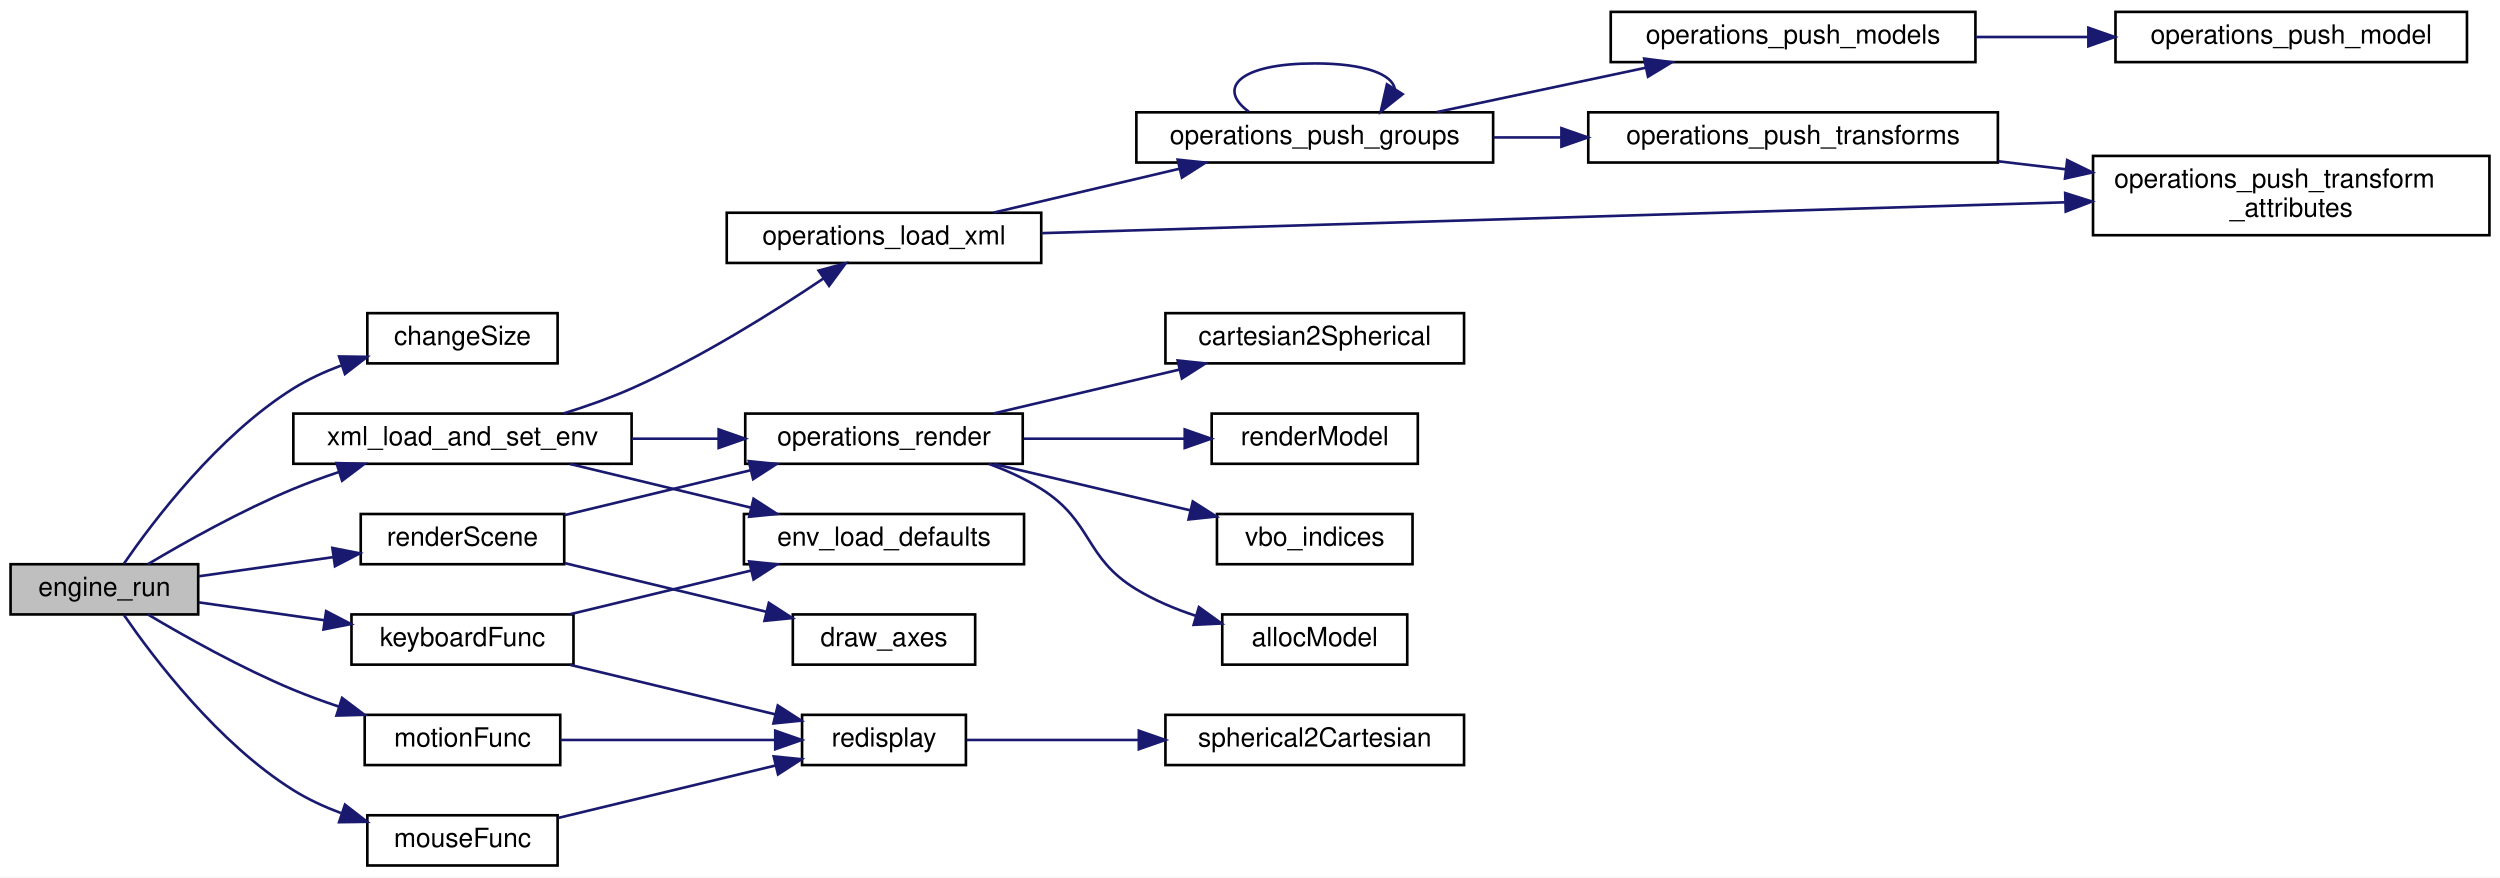
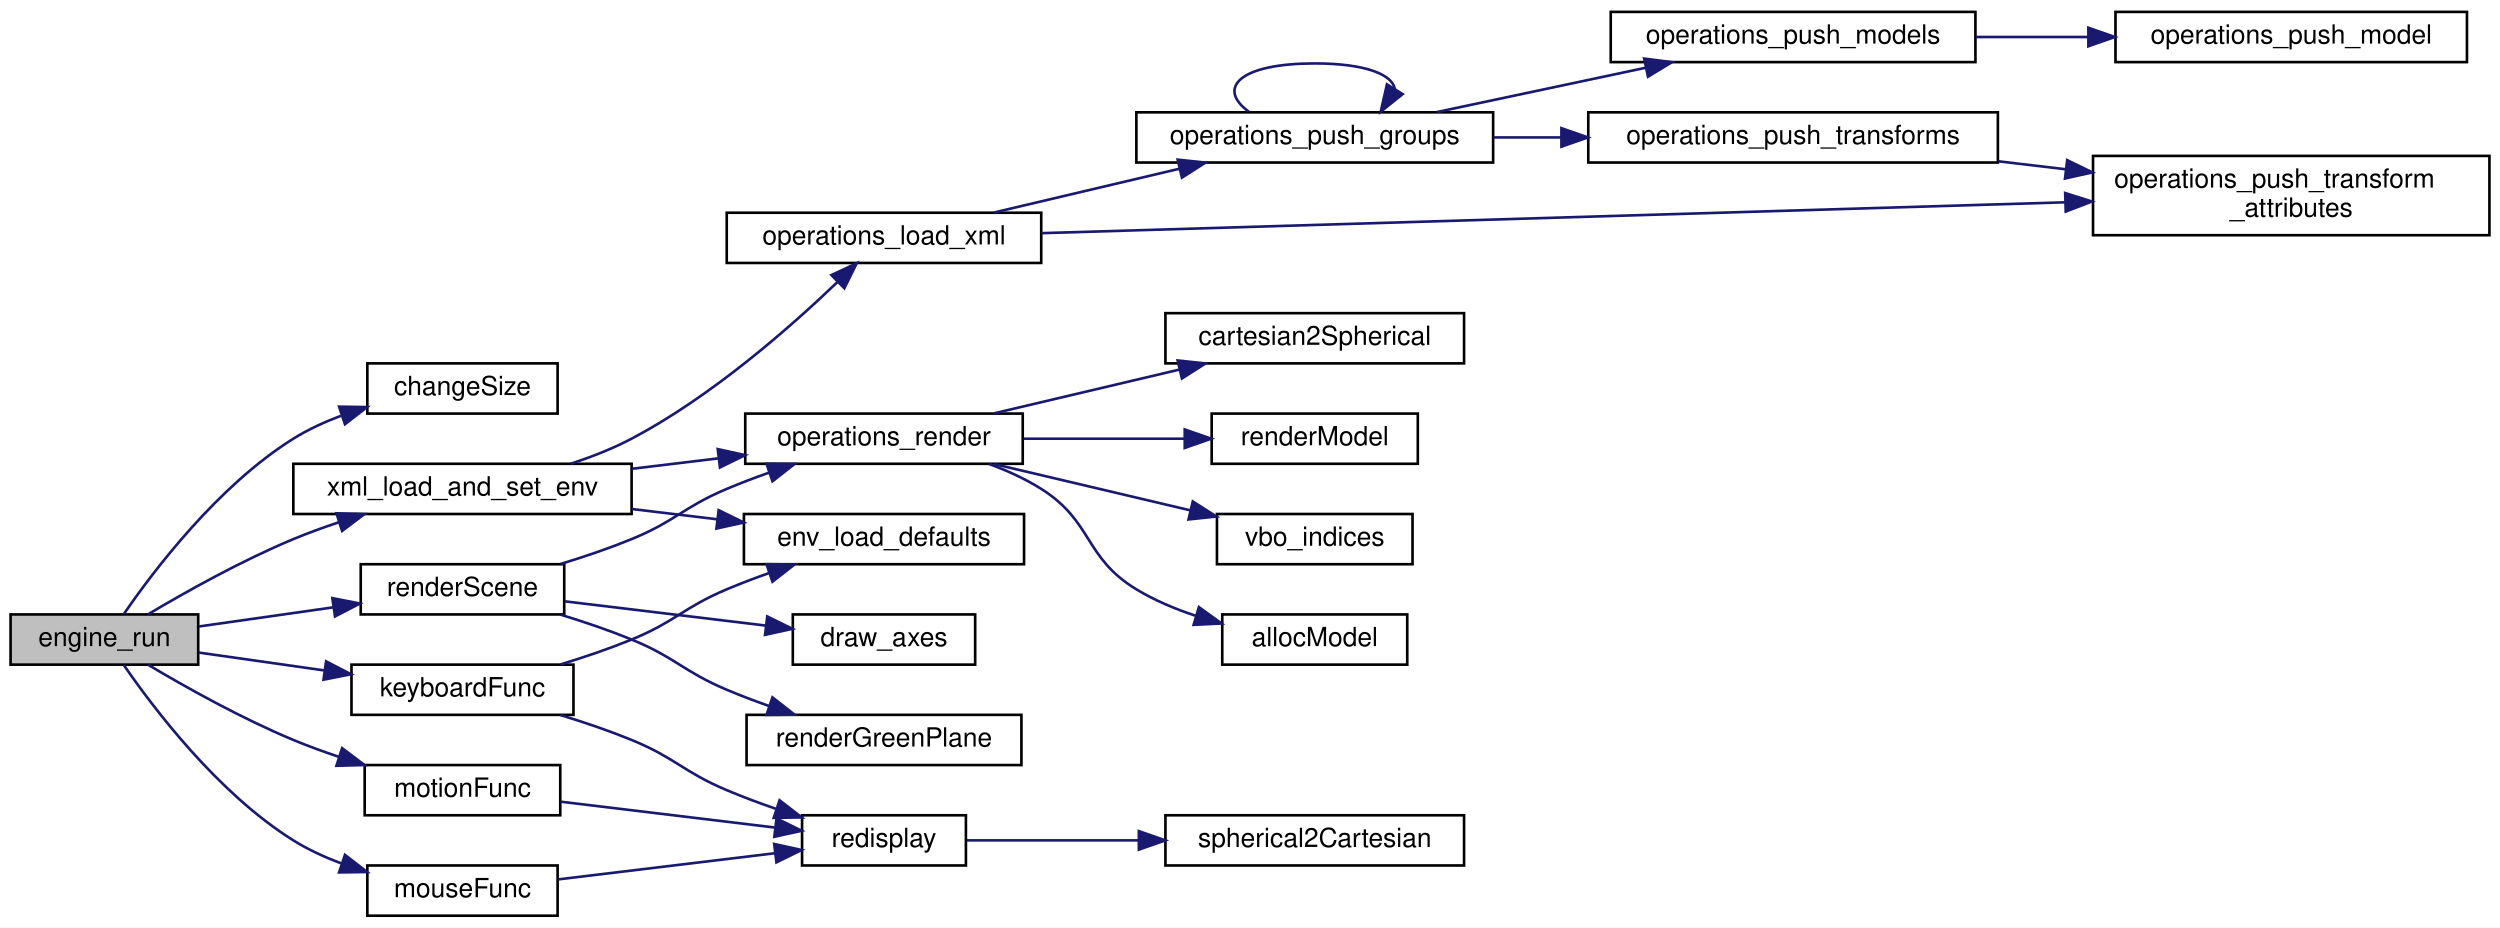
- <svg xmlns="http://www.w3.org/2000/svg" xmlns:xlink="http://www.w3.org/1999/xlink" width="946pt" height="332pt" viewBox="0.00 0.00 946.00 332.00">
-   <g id="graph0" class="graph" transform="scale(1 1) rotate(0) translate(4 328)">
-     <polygon fill="white" stroke="transparent" points="-4,4 -4,-328 942,-328 942,4 -4,4" />
+ <svg xmlns="http://www.w3.org/2000/svg" xmlns:xlink="http://www.w3.org/1999/xlink" width="946pt" height="351pt" viewBox="0.00 0.00 946.00 351.00">
+   <g id="graph0" class="graph" transform="scale(1 1) rotate(0) translate(4 347)">
+     <polygon fill="white" stroke="transparent" points="-4,4 -4,-347 942,-347 942,4 -4,4" />
    <g id="node1" class="node">
      <g id="a_node1">
        <a xlink:title=" ">
          <polygon fill="#bfbfbf" stroke="black" points="0,-95.5 0,-114.5 71,-114.5 71,-95.5 0,-95.5" />
          <text text-anchor="middle" x="35.5" y="-102.5" font-family="Helvetica,sans-Serif" font-size="10.00">engine_run</text>
        </a>
      </g>
    </g>
    <g id="node2" class="node">
      <g id="a_node2">
        <a xlink:href="group__engine.html#ga33e20b37682a0492a9e95d13bef17f02" target="_top" xlink:title=" ">
          <polygon fill="white" stroke="black" points="135,-190.5 135,-209.5 207,-209.5 207,-190.5 135,-190.5" />
          <text text-anchor="middle" x="171" y="-197.5" font-family="Helvetica,sans-Serif" font-size="10.00">changeSize</text>
        </a>
      </g>
    </g>
    <g id="edge1" class="edge">
      <path fill="none" stroke="midnightblue" d="M42.88,-114.7C53.99,-130.84 78.45,-163.18 107,-181 112.53,-184.45 118.73,-187.31 125.02,-189.67" />
      <polygon fill="midnightblue" stroke="midnightblue" points="124.31,-193.12 134.91,-192.97 126.53,-186.48 124.31,-193.12" />
    </g>
    <g id="node3" class="node">
      <g id="a_node3">
        <a xlink:href="group__input.html#gac7632fff72011e8c11ae504a4596a7f7" target="_top" xlink:title=" ">
          <polygon fill="white" stroke="black" points="129,-76.5 129,-95.5 213,-95.5 213,-76.5 129,-76.5" />
          <text text-anchor="middle" x="171" y="-83.5" font-family="Helvetica,sans-Serif" font-size="10.00">keyboardFunc</text>
        </a>
      </g>
    </g>
    <g id="edge2" class="edge">
      <path fill="none" stroke="midnightblue" d="M71.23,-100.06C85.68,-98 102.75,-95.57 118.6,-93.32" />
      <polygon fill="midnightblue" stroke="midnightblue" points="119.4,-96.74 128.8,-91.86 118.41,-89.81 119.4,-96.74" />
    </g>
    <g id="node7" class="node">
      <g id="a_node7">
        <a xlink:href="group__input.html#ga2bebb17428cb218231ad556de2a20ed6" target="_top" xlink:title=" ">
          <polygon fill="white" stroke="black" points="134,-38.5 134,-57.5 208,-57.5 208,-38.5 134,-38.5" />
          <text text-anchor="middle" x="171" y="-45.5" font-family="Helvetica,sans-Serif" font-size="10.00">motionFunc</text>
        </a>
      </g>
    </g>
    <g id="edge6" class="edge">
      <path fill="none" stroke="midnightblue" d="M52.01,-95.46C66.01,-87.14 87.35,-75.16 107,-67 112.47,-64.73 118.32,-62.59 124.16,-60.64" />
      <polygon fill="midnightblue" stroke="midnightblue" points="125.45,-63.9 133.91,-57.52 123.32,-57.23 125.45,-63.9" />
    </g>
    <g id="node8" class="node">
      <g id="a_node8">
        <a xlink:href="group__input.html#gad48076b61c0ddb6bd4fadf644bf59ff1" target="_top" xlink:title=" ">
          <polygon fill="white" stroke="black" points="135,-0.5 135,-19.5 207,-19.5 207,-0.5 135,-0.5" />
          <text text-anchor="middle" x="171" y="-7.5" font-family="Helvetica,sans-Serif" font-size="10.00">mouseFunc</text>
        </a>
      </g>
    </g>
    <g id="edge8" class="edge">
      <path fill="none" stroke="midnightblue" d="M42.88,-95.3C53.99,-79.16 78.45,-46.82 107,-29 112.53,-25.55 118.73,-22.69 125.02,-20.33" />
      <polygon fill="midnightblue" stroke="midnightblue" points="126.53,-23.52 134.91,-17.03 124.31,-16.88 126.53,-23.52" />
    </g>
    <g id="node9" class="node">
      <g id="a_node9">
        <a xlink:href="group__engine.html#ga91c42686f3245f22fb6b17ba5372d92c" target="_top" xlink:title=" ">
          <polygon fill="white" stroke="black" points="132.5,-114.5 132.5,-133.5 209.5,-133.5 209.5,-114.5 132.5,-114.5" />
          <text text-anchor="middle" x="171" y="-121.5" font-family="Helvetica,sans-Serif" font-size="10.00">renderScene</text>
        </a>
      </g>
    </g>
    <g id="edge10" class="edge">
      <path fill="none" stroke="midnightblue" d="M71.23,-109.94C86.71,-112.15 105.2,-114.78 121.98,-117.17" />
      <polygon fill="midnightblue" stroke="midnightblue" points="121.77,-120.67 132.16,-118.62 122.76,-113.74 121.77,-120.67" />
    </g>
-     <g id="node16" class="node">
-       <g id="a_node16">
+     <g id="node17" class="node">
+       <g id="a_node17">
        <a xlink:href="group__engine.html#ga2b6a8884687b3fe271b099a450a82d24" target="_top" xlink:title=" ">
          <polygon fill="white" stroke="black" points="107,-152.5 107,-171.5 235,-171.5 235,-152.5 107,-152.5" />
          <text text-anchor="middle" x="171" y="-159.5" font-family="Helvetica,sans-Serif" font-size="10.00">xml_load_and_set_env</text>
        </a>
      </g>
    </g>
-     <g id="edge17" class="edge">
+     <g id="edge18" class="edge">
      <path fill="none" stroke="midnightblue" d="M52.01,-114.54C66.01,-122.86 87.35,-134.84 107,-143 112.47,-145.27 118.32,-147.41 124.16,-149.36" />
      <polygon fill="midnightblue" stroke="midnightblue" points="123.32,-152.77 133.91,-152.48 125.45,-146.1 123.32,-152.77" />
    </g>
    <g id="node4" class="node">
      <g id="a_node4">
        <a xlink:href="group__engine.html#ga8679d9b303f36964bf51dba0993caeaa" target="_top" xlink:title=" ">
-           <polygon fill="white" stroke="black" points="277.5,-114.5 277.5,-133.5 383.5,-133.5 383.5,-114.5 277.5,-114.5" />
-           <text text-anchor="middle" x="330.5" y="-121.5" font-family="Helvetica,sans-Serif" font-size="10.00">env_load_defaults</text>
+           <polygon fill="white" stroke="black" points="277.5,-133.5 277.5,-152.5 383.5,-152.5 383.5,-133.5 277.5,-133.5" />
+           <text text-anchor="middle" x="330.5" y="-140.5" font-family="Helvetica,sans-Serif" font-size="10.00">env_load_defaults</text>
        </a>
      </g>
    </g>
    <g id="edge3" class="edge">
-       <path fill="none" stroke="midnightblue" d="M211.74,-95.59C232.53,-100.6 258.16,-106.79 280.2,-112.11" />
-       <polygon fill="midnightblue" stroke="midnightblue" points="279.5,-115.54 290.04,-114.48 281.14,-108.73 279.5,-115.54" />
+       <path fill="none" stroke="midnightblue" d="M208.07,-95.57C216.99,-98.3 226.44,-101.49 235,-105 251.74,-111.87 254.34,-116.96 271,-124 276.1,-126.16 281.54,-128.22 286.97,-130.14" />
+       <polygon fill="midnightblue" stroke="midnightblue" points="286.05,-133.52 296.65,-133.42 288.3,-126.89 286.05,-133.52" />
    </g>
    <g id="node5" class="node">
      <g id="a_node5">
        <a xlink:href="group__engine.html#gab9813926390dc5773baf0b20dc2ea16e" target="_top" xlink:title=" ">
-           <polygon fill="white" stroke="black" points="299.5,-38.5 299.5,-57.5 361.5,-57.5 361.5,-38.5 299.5,-38.5" />
-           <text text-anchor="middle" x="330.5" y="-45.5" font-family="Helvetica,sans-Serif" font-size="10.00">redisplay</text>
+           <polygon fill="white" stroke="black" points="299.5,-19.5 299.5,-38.5 361.5,-38.5 361.5,-19.5 299.5,-19.5" />
+           <text text-anchor="middle" x="330.5" y="-26.5" font-family="Helvetica,sans-Serif" font-size="10.00">redisplay</text>
        </a>
      </g>
    </g>
    <g id="edge4" class="edge">
-       <path fill="none" stroke="midnightblue" d="M211.74,-76.41C235.51,-70.68 265.61,-63.42 289.43,-57.67" />
-       <polygon fill="midnightblue" stroke="midnightblue" points="290.31,-61.05 299.21,-55.31 288.67,-54.25 290.31,-61.05" />
+       <path fill="none" stroke="midnightblue" d="M208.07,-76.43C216.99,-73.7 226.44,-70.51 235,-67 251.74,-60.13 254.34,-55.04 271,-48 276.94,-45.49 283.33,-43.11 289.63,-40.93" />
+       <polygon fill="midnightblue" stroke="midnightblue" points="290.99,-44.17 299.38,-37.69 288.78,-37.52 290.99,-44.17" />
    </g>
    <g id="node6" class="node">
      <g id="a_node6">
        <a xlink:href="group__spherical.html#gab5ff5216bffd1e15798677f24213213d" target="_top" xlink:title=" ">
-           <polygon fill="white" stroke="black" points="437,-38.5 437,-57.5 550,-57.5 550,-38.5 437,-38.5" />
-           <text text-anchor="middle" x="493.5" y="-45.5" font-family="Helvetica,sans-Serif" font-size="10.00">spherical2Cartesian</text>
+           <polygon fill="white" stroke="black" points="437,-19.5 437,-38.5 550,-38.5 550,-19.5 437,-19.5" />
+           <text text-anchor="middle" x="493.5" y="-26.5" font-family="Helvetica,sans-Serif" font-size="10.00">spherical2Cartesian</text>
        </a>
      </g>
    </g>
    <g id="edge5" class="edge">
-       <path fill="none" stroke="midnightblue" d="M361.78,-48C380.11,-48 404.22,-48 426.73,-48" />
-       <polygon fill="midnightblue" stroke="midnightblue" points="426.94,-51.5 436.94,-48 426.94,-44.5 426.94,-51.5" />
+       <path fill="none" stroke="midnightblue" d="M361.78,-29C380.11,-29 404.22,-29 426.73,-29" />
+       <polygon fill="midnightblue" stroke="midnightblue" points="426.94,-32.5 436.94,-29 426.94,-25.5 426.94,-32.5" />
    </g>
    <g id="edge7" class="edge">
-       <path fill="none" stroke="midnightblue" d="M208.13,-48C232.29,-48 264.11,-48 289.1,-48" />
-       <polygon fill="midnightblue" stroke="midnightblue" points="289.35,-51.5 299.35,-48 289.35,-44.5 289.35,-51.5" />
+       <path fill="none" stroke="midnightblue" d="M208.13,-43.64C232.29,-40.73 264.11,-36.89 289.1,-33.87" />
+       <polygon fill="midnightblue" stroke="midnightblue" points="289.84,-37.31 299.35,-32.64 289.01,-30.36 289.84,-37.31" />
    </g>
    <g id="edge9" class="edge">
-       <path fill="none" stroke="midnightblue" d="M207.35,-18.53C231.66,-24.39 264,-32.2 289.29,-38.3" />
-       <polygon fill="midnightblue" stroke="midnightblue" points="288.77,-41.77 299.31,-40.72 290.41,-34.97 288.77,-41.77" />
+       <path fill="none" stroke="midnightblue" d="M207.35,-14.26C231.66,-17.2 264,-21.1 289.29,-24.15" />
+       <polygon fill="midnightblue" stroke="midnightblue" points="288.96,-27.64 299.31,-25.36 289.8,-20.69 288.96,-27.64" />
    </g>
    <g id="node10" class="node">
      <g id="a_node10">
        <a xlink:href="engine_8cpp.html#a634dba686e70e7ff3f10c37d11f463da" target="_top" xlink:title=" ">
-           <polygon fill="white" stroke="black" points="296,-76.5 296,-95.5 365,-95.5 365,-76.5 296,-76.5" />
-           <text text-anchor="middle" x="330.5" y="-83.5" font-family="Helvetica,sans-Serif" font-size="10.00">draw_axes</text>
+           <polygon fill="white" stroke="black" points="296,-95.5 296,-114.5 365,-114.5 365,-95.5 296,-95.5" />
+           <text text-anchor="middle" x="330.5" y="-102.5" font-family="Helvetica,sans-Serif" font-size="10.00">draw_axes</text>
        </a>
      </g>
    </g>
    <g id="edge11" class="edge">
-       <path fill="none" stroke="midnightblue" d="M209.73,-114.9C232.66,-109.36 262.03,-102.28 285.95,-96.51" />
-       <polygon fill="midnightblue" stroke="midnightblue" points="286.93,-99.87 295.83,-94.12 285.29,-93.07 286.93,-99.87" />
+       <path fill="none" stroke="midnightblue" d="M209.73,-119.45C232.56,-116.69 261.77,-113.17 285.63,-110.29" />
+       <polygon fill="midnightblue" stroke="midnightblue" points="286.32,-113.73 295.83,-109.06 285.49,-106.78 286.32,-113.73" />
    </g>
    <g id="node11" class="node">
      <g id="a_node11">
        <a xlink:href="group___operations.html#ga887f20c10a27832ea24178203a47fcc2" target="_top" xlink:title=" ">
-           <polygon fill="white" stroke="black" points="278,-152.5 278,-171.5 383,-171.5 383,-152.5 278,-152.5" />
-           <text text-anchor="middle" x="330.5" y="-159.5" font-family="Helvetica,sans-Serif" font-size="10.00">operations_render</text>
+           <polygon fill="white" stroke="black" points="278,-171.5 278,-190.5 383,-190.5 383,-171.5 278,-171.5" />
+           <text text-anchor="middle" x="330.5" y="-178.5" font-family="Helvetica,sans-Serif" font-size="10.00">operations_render</text>
        </a>
      </g>
    </g>
    <g id="edge12" class="edge">
-       <path fill="none" stroke="midnightblue" d="M209.73,-133.1C230.81,-138.19 257.34,-144.59 280.07,-150.07" />
-       <polygon fill="midnightblue" stroke="midnightblue" points="279.34,-153.5 289.88,-152.44 280.98,-146.69 279.34,-153.5" />
+       <path fill="none" stroke="midnightblue" d="M208.07,-133.57C216.99,-136.3 226.44,-139.49 235,-143 251.74,-149.87 254.34,-154.96 271,-162 276.1,-164.16 281.54,-166.22 286.97,-168.14" />
+       <polygon fill="midnightblue" stroke="midnightblue" points="286.05,-171.52 296.65,-171.42 288.3,-164.89 286.05,-171.52" />
+     </g>
+     <g id="node16" class="node">
+       <g id="a_node16">
+         <a xlink:href="group__engine.html#gaf049ec1caddd7a032fc8b48641e12f1e" target="_top" xlink:title=" ">
+           <polygon fill="white" stroke="black" points="278.5,-57.5 278.5,-76.5 382.5,-76.5 382.5,-57.5 278.5,-57.5" />
+           <text text-anchor="middle" x="330.5" y="-64.5" font-family="Helvetica,sans-Serif" font-size="10.00">renderGreenPlane</text>
+         </a>
+       </g>
+     </g>
+     <g id="edge17" class="edge">
+       <path fill="none" stroke="midnightblue" d="M208.07,-114.43C216.99,-111.7 226.44,-108.51 235,-105 251.74,-98.13 254.34,-93.04 271,-86 276.1,-83.84 281.54,-81.78 286.97,-79.86" />
+       <polygon fill="midnightblue" stroke="midnightblue" points="288.3,-83.11 296.65,-76.58 286.05,-76.48 288.3,-83.11" />
    </g>
    <g id="node12" class="node">
      <g id="a_node12">
        <a xlink:href="group__model_engine.html#ga56beba311d0a6fcbda9aeb516fe67f8f" target="_top" xlink:title=" ">
-           <polygon fill="white" stroke="black" points="458.5,-76.5 458.5,-95.5 528.5,-95.5 528.5,-76.5 458.5,-76.5" />
-           <text text-anchor="middle" x="493.5" y="-83.5" font-family="Helvetica,sans-Serif" font-size="10.00">allocModel</text>
+           <polygon fill="white" stroke="black" points="458.5,-95.5 458.5,-114.5 528.5,-114.5 528.5,-95.5 458.5,-95.5" />
+           <text text-anchor="middle" x="493.5" y="-102.5" font-family="Helvetica,sans-Serif" font-size="10.00">allocModel</text>
        </a>
      </g>
    </g>
    <g id="edge13" class="edge">
-       <path fill="none" stroke="midnightblue" d="M370.18,-152.47C377.06,-149.94 383.95,-146.82 390,-143 409.67,-130.58 406.11,-117.07 426,-105 432.86,-100.84 440.66,-97.56 448.46,-94.98" />
-       <polygon fill="midnightblue" stroke="midnightblue" points="449.66,-98.27 458.25,-92.07 447.67,-91.56 449.66,-98.27" />
+       <path fill="none" stroke="midnightblue" d="M370.18,-171.47C377.06,-168.94 383.95,-165.82 390,-162 409.67,-149.58 406.11,-136.07 426,-124 432.86,-119.84 440.66,-116.56 448.46,-113.98" />
+       <polygon fill="midnightblue" stroke="midnightblue" points="449.66,-117.27 458.25,-111.07 447.67,-110.56 449.66,-117.27" />
    </g>
    <g id="node13" class="node">
      <g id="a_node13">
        <a xlink:href="group__spherical.html#ga2a22d15f7463ccd8f8d1aa65e7578983" target="_top" xlink:title=" ">
-           <polygon fill="white" stroke="black" points="437,-190.5 437,-209.5 550,-209.5 550,-190.5 437,-190.5" />
-           <text text-anchor="middle" x="493.5" y="-197.5" font-family="Helvetica,sans-Serif" font-size="10.00">cartesian2Spherical</text>
+           <polygon fill="white" stroke="black" points="437,-209.5 437,-228.5 550,-228.5 550,-209.5 437,-209.5" />
+           <text text-anchor="middle" x="493.5" y="-216.5" font-family="Helvetica,sans-Serif" font-size="10.00">cartesian2Spherical</text>
        </a>
      </g>
    </g>
    <g id="edge14" class="edge">
-       <path fill="none" stroke="midnightblue" d="M372.13,-171.59C393.47,-176.63 419.81,-182.84 442.41,-188.18" />
-       <polygon fill="midnightblue" stroke="midnightblue" points="441.63,-191.59 452.17,-190.48 443.24,-184.78 441.63,-191.59" />
+       <path fill="none" stroke="midnightblue" d="M372.13,-190.59C393.47,-195.63 419.81,-201.84 442.41,-207.18" />
+       <polygon fill="midnightblue" stroke="midnightblue" points="441.63,-210.59 452.17,-209.48 443.24,-203.78 441.63,-210.59" />
    </g>
    <g id="node14" class="node">
      <g id="a_node14">
        <a xlink:href="group__model_engine.html#gae7de75a0850ac9069b4a3710b63a102c" target="_top" xlink:title=" ">
-           <polygon fill="white" stroke="black" points="454.5,-152.5 454.5,-171.5 532.5,-171.5 532.5,-152.5 454.5,-152.5" />
-           <text text-anchor="middle" x="493.5" y="-159.5" font-family="Helvetica,sans-Serif" font-size="10.00">renderModel</text>
+           <polygon fill="white" stroke="black" points="454.5,-171.5 454.5,-190.5 532.5,-190.5 532.5,-171.5 454.5,-171.5" />
+           <text text-anchor="middle" x="493.5" y="-178.5" font-family="Helvetica,sans-Serif" font-size="10.00">renderModel</text>
        </a>
      </g>
    </g>
    <g id="edge15" class="edge">
-       <path fill="none" stroke="midnightblue" d="M383.33,-162C402.89,-162 425.04,-162 444.26,-162" />
-       <polygon fill="midnightblue" stroke="midnightblue" points="444.3,-165.5 454.3,-162 444.3,-158.5 444.3,-165.5" />
+       <path fill="none" stroke="midnightblue" d="M383.33,-181C402.89,-181 425.04,-181 444.26,-181" />
+       <polygon fill="midnightblue" stroke="midnightblue" points="444.3,-184.5 454.3,-181 444.3,-177.5 444.3,-184.5" />
    </g>
    <g id="node15" class="node">
      <g id="a_node15">
        <a xlink:href="group__engine.html#ga260fbd3d70764684657bbf1a617ddf99" target="_top" xlink:title=" ">
-           <polygon fill="white" stroke="black" points="456.5,-114.5 456.5,-133.5 530.5,-133.5 530.5,-114.5 456.5,-114.5" />
-           <text text-anchor="middle" x="493.5" y="-121.5" font-family="Helvetica,sans-Serif" font-size="10.00">vbo_indices</text>
+           <polygon fill="white" stroke="black" points="456.5,-133.5 456.5,-152.5 530.5,-152.5 530.5,-133.5 456.5,-133.5" />
+           <text text-anchor="middle" x="493.5" y="-140.5" font-family="Helvetica,sans-Serif" font-size="10.00">vbo_indices</text>
        </a>
      </g>
    </g>
    <g id="edge16" class="edge">
-       <path fill="none" stroke="midnightblue" d="M372.13,-152.41C394.69,-147.09 422.83,-140.44 446.24,-134.92" />
-       <polygon fill="midnightblue" stroke="midnightblue" points="447.35,-138.25 456.28,-132.55 445.74,-131.44 447.35,-138.25" />
-     </g>
-     <g id="edge18" class="edge">
-       <path fill="none" stroke="midnightblue" d="M211.74,-152.41C232.53,-147.4 258.16,-141.21 280.2,-135.89" />
-       <polygon fill="midnightblue" stroke="midnightblue" points="281.14,-139.27 290.04,-133.52 279.5,-132.46 281.14,-139.27" />
-     </g>
-     <g id="edge27" class="edge">
-       <path fill="none" stroke="midnightblue" d="M235.15,-162C245.92,-162 257.09,-162 267.82,-162" />
-       <polygon fill="midnightblue" stroke="midnightblue" points="267.94,-165.5 277.94,-162 267.94,-158.5 267.94,-165.5" />
-     </g>
-     <g id="node17" class="node">
-       <g id="a_node17">
-         <a xlink:href="group__xml.html#gac937a83a82258806ef77b02f97ef0834" target="_top" xlink:title=" ">
-           <polygon fill="white" stroke="black" points="271,-228.5 271,-247.5 390,-247.5 390,-228.5 271,-228.5" />
-           <text text-anchor="middle" x="330.5" y="-235.5" font-family="Helvetica,sans-Serif" font-size="10.00">operations_load_xml</text>
-         </a>
-       </g>
+       <path fill="none" stroke="midnightblue" d="M372.13,-171.41C394.69,-166.09 422.83,-159.44 446.24,-153.92" />
+       <polygon fill="midnightblue" stroke="midnightblue" points="447.35,-157.25 456.28,-151.55 445.74,-150.44 447.35,-157.25" />
    </g>
    <g id="edge19" class="edge">
-       <path fill="none" stroke="midnightblue" d="M209.21,-171.54C217.83,-174.21 226.86,-177.38 235,-181 261.18,-192.63 289.02,-210.12 307.65,-222.66" />
-       <polygon fill="midnightblue" stroke="midnightblue" points="305.77,-225.61 316,-228.37 309.72,-219.83 305.77,-225.61" />
+       <path fill="none" stroke="midnightblue" d="M235.15,-154.38C245.79,-153.1 256.82,-151.77 267.43,-150.49" />
+       <polygon fill="midnightblue" stroke="midnightblue" points="267.94,-153.95 277.44,-149.28 267.1,-147 267.94,-153.95" />
+     </g>
+     <g id="edge28" class="edge">
+       <path fill="none" stroke="midnightblue" d="M235.15,-169.62C245.92,-170.92 257.09,-172.26 267.82,-173.56" />
+       <polygon fill="midnightblue" stroke="midnightblue" points="267.59,-177.06 277.94,-174.78 268.43,-170.11 267.59,-177.06" />
    </g>
    <g id="node18" class="node">
      <g id="a_node18">
+         <a xlink:href="group__xml.html#gac937a83a82258806ef77b02f97ef0834" target="_top" xlink:title=" ">
+           <polygon fill="white" stroke="black" points="271,-247.5 271,-266.5 390,-266.5 390,-247.5 271,-247.5" />
+           <text text-anchor="middle" x="330.5" y="-254.5" font-family="Helvetica,sans-Serif" font-size="10.00">operations_load_xml</text>
+         </a>
+       </g>
+     </g>
+     <g id="edge20" class="edge">
+       <path fill="none" stroke="midnightblue" d="M211.91,-171.5C219.78,-174.07 227.82,-177.22 235,-181 265.2,-196.92 295.06,-223.17 312.89,-240.27" />
+       <polygon fill="midnightblue" stroke="midnightblue" points="310.6,-242.92 320.2,-247.41 315.49,-237.92 310.6,-242.92" />
+     </g>
+     <g id="node19" class="node">
+       <g id="a_node19">
        <a xlink:href="group___groups.html#ga72c2d5ef943a89f829c08f6707e7669d" target="_top" xlink:title=" ">
-           <polygon fill="white" stroke="black" points="426,-266.5 426,-285.5 561,-285.5 561,-266.5 426,-266.5" />
-           <text text-anchor="middle" x="493.5" y="-273.5" font-family="Helvetica,sans-Serif" font-size="10.00">operations_push_groups</text>
-         </a>
-       </g>
-     </g>
-     <g id="edge20" class="edge">
-       <path fill="none" stroke="midnightblue" d="M372.13,-247.59C393.47,-252.63 419.81,-258.84 442.41,-264.18" />
-       <polygon fill="midnightblue" stroke="midnightblue" points="441.63,-267.59 452.17,-266.48 443.24,-260.78 441.63,-267.59" />
+           <polygon fill="white" stroke="black" points="426,-285.5 426,-304.5 561,-304.5 561,-285.5 426,-285.5" />
+           <text text-anchor="middle" x="493.5" y="-292.5" font-family="Helvetica,sans-Serif" font-size="10.00">operations_push_groups</text>
+         </a>
+       </g>
+     </g>
+     <g id="edge21" class="edge">
+       <path fill="none" stroke="midnightblue" d="M372.13,-266.59C393.47,-271.63 419.81,-277.84 442.41,-283.18" />
+       <polygon fill="midnightblue" stroke="midnightblue" points="441.63,-286.59 452.17,-285.48 443.24,-279.78 441.63,-286.59" />
+     </g>
+     <g id="node23" class="node">
+       <g id="a_node23">
+         <a xlink:href="group___transforms.html#gaa15fe56d7980e7877845f3bc09125017" target="_top" xlink:title=" ">
+           <polygon fill="white" stroke="black" points="788,-258 788,-288 938,-288 938,-258 788,-258" />
+           <text text-anchor="start" x="796" y="-276" font-family="Helvetica,sans-Serif" font-size="10.00">operations_push_transform</text>
+           <text text-anchor="middle" x="863" y="-265" font-family="Helvetica,sans-Serif" font-size="10.00">_attributes</text>
+         </a>
+       </g>
+     </g>
+     <g id="edge27" class="edge">
+       <path fill="none" stroke="midnightblue" d="M390.04,-258.77C484.02,-261.6 668.95,-267.18 777.32,-270.45" />
+       <polygon fill="midnightblue" stroke="midnightblue" points="777.46,-273.95 787.56,-270.75 777.67,-266.95 777.46,-273.95" />
+     </g>
+     <g id="edge22" class="edge">
+       <path fill="none" stroke="midnightblue" d="M468.53,-304.76C456.38,-313.57 464.71,-323 493.5,-323 512.85,-323 522.95,-318.74 523.81,-313.27" />
+       <polygon fill="midnightblue" stroke="midnightblue" points="526.75,-311.37 518.47,-304.76 520.82,-315.09 526.75,-311.37" />
+     </g>
+     <g id="node20" class="node">
+       <g id="a_node20">
+         <a xlink:href="group___models.html#gaca17d77a06e750f5cd95c1b79e1a8a30" target="_top" xlink:title=" ">
+           <polygon fill="white" stroke="black" points="605.5,-323.5 605.5,-342.5 743.5,-342.5 743.5,-323.5 605.5,-323.5" />
+           <text text-anchor="middle" x="674.5" y="-330.5" font-family="Helvetica,sans-Serif" font-size="10.00">operations_push_models</text>
+         </a>
+       </g>
+     </g>
+     <g id="edge23" class="edge">
+       <path fill="none" stroke="midnightblue" d="M539.67,-304.59C563.72,-309.69 593.47,-316.01 618.82,-321.39" />
+       <polygon fill="midnightblue" stroke="midnightblue" points="618.15,-324.83 628.66,-323.48 619.6,-317.98 618.15,-324.83" />
    </g>
    <g id="node22" class="node">
      <g id="a_node22">
-         <a xlink:href="group___transforms.html#gaa15fe56d7980e7877845f3bc09125017" target="_top" xlink:title=" ">
-           <polygon fill="white" stroke="black" points="788,-239 788,-269 938,-269 938,-239 788,-239" />
-           <text text-anchor="start" x="796" y="-257" font-family="Helvetica,sans-Serif" font-size="10.00">operations_push_transform</text>
-           <text text-anchor="middle" x="863" y="-246" font-family="Helvetica,sans-Serif" font-size="10.00">_attributes</text>
-         </a>
-       </g>
-     </g>
-     <g id="edge26" class="edge">
-       <path fill="none" stroke="midnightblue" d="M390.04,-239.77C484.02,-242.6 668.95,-248.18 777.32,-251.45" />
-       <polygon fill="midnightblue" stroke="midnightblue" points="777.46,-254.95 787.56,-251.75 777.67,-247.95 777.46,-254.95" />
-     </g>
-     <g id="edge21" class="edge">
-       <path fill="none" stroke="midnightblue" d="M468.53,-285.76C456.38,-294.57 464.71,-304 493.5,-304 512.85,-304 522.95,-299.74 523.81,-294.27" />
-       <polygon fill="midnightblue" stroke="midnightblue" points="526.75,-292.37 518.47,-285.76 520.82,-296.09 526.75,-292.37" />
-     </g>
-     <g id="node19" class="node">
-       <g id="a_node19">
-         <a xlink:href="group___models.html#gaca17d77a06e750f5cd95c1b79e1a8a30" target="_top" xlink:title=" ">
-           <polygon fill="white" stroke="black" points="605.5,-304.5 605.5,-323.5 743.5,-323.5 743.5,-304.5 605.5,-304.5" />
-           <text text-anchor="middle" x="674.5" y="-311.5" font-family="Helvetica,sans-Serif" font-size="10.00">operations_push_models</text>
-         </a>
-       </g>
-     </g>
-     <g id="edge22" class="edge">
-       <path fill="none" stroke="midnightblue" d="M539.67,-285.59C563.72,-290.69 593.47,-297.01 618.82,-302.39" />
-       <polygon fill="midnightblue" stroke="midnightblue" points="618.15,-305.83 628.66,-304.48 619.6,-298.98 618.15,-305.83" />
+         <a xlink:href="group___transforms.html#gaaa78b92f0257bb4755731622692de0cb" target="_top" xlink:title=" ">
+           <polygon fill="white" stroke="black" points="597,-285.5 597,-304.5 752,-304.5 752,-285.5 597,-285.5" />
+           <text text-anchor="middle" x="674.5" y="-292.5" font-family="Helvetica,sans-Serif" font-size="10.00">operations_push_transforms</text>
+         </a>
+       </g>
+     </g>
+     <g id="edge25" class="edge">
+       <path fill="none" stroke="midnightblue" d="M561.15,-295C569.51,-295 578.16,-295 586.77,-295" />
+       <polygon fill="midnightblue" stroke="midnightblue" points="586.84,-298.5 596.84,-295 586.84,-291.5 586.84,-298.5" />
    </g>
    <g id="node21" class="node">
      <g id="a_node21">
-         <a xlink:href="group___transforms.html#gaaa78b92f0257bb4755731622692de0cb" target="_top" xlink:title=" ">
-           <polygon fill="white" stroke="black" points="597,-266.5 597,-285.5 752,-285.5 752,-266.5 597,-266.5" />
-           <text text-anchor="middle" x="674.5" y="-273.5" font-family="Helvetica,sans-Serif" font-size="10.00">operations_push_transforms</text>
+         <a xlink:href="group___models.html#ga5dc84f3f40c0bb6ad63dc2da3793ddd9" target="_top" xlink:title=" ">
+           <polygon fill="white" stroke="black" points="796.5,-323.5 796.5,-342.5 929.5,-342.5 929.5,-323.5 796.5,-323.5" />
+           <text text-anchor="middle" x="863" y="-330.5" font-family="Helvetica,sans-Serif" font-size="10.00">operations_push_model</text>
        </a>
      </g>
    </g>
    <g id="edge24" class="edge">
-       <path fill="none" stroke="midnightblue" d="M561.15,-276C569.51,-276 578.16,-276 586.77,-276" />
-       <polygon fill="midnightblue" stroke="midnightblue" points="586.84,-279.5 596.84,-276 586.84,-272.5 586.84,-279.5" />
-     </g>
-     <g id="node20" class="node">
-       <g id="a_node20">
-         <a xlink:href="group___models.html#ga5dc84f3f40c0bb6ad63dc2da3793ddd9" target="_top" xlink:title=" ">
-           <polygon fill="white" stroke="black" points="796.5,-304.5 796.5,-323.5 929.5,-323.5 929.5,-304.5 796.5,-304.5" />
-           <text text-anchor="middle" x="863" y="-311.5" font-family="Helvetica,sans-Serif" font-size="10.00">operations_push_model</text>
-         </a>
-       </g>
-     </g>
-     <g id="edge23" class="edge">
-       <path fill="none" stroke="midnightblue" d="M743.62,-314C757.44,-314 772.05,-314 786.11,-314" />
-       <polygon fill="midnightblue" stroke="midnightblue" points="786.24,-317.5 796.24,-314 786.24,-310.5 786.24,-317.5" />
-     </g>
-     <g id="edge25" class="edge">
-       <path fill="none" stroke="midnightblue" d="M752.16,-266.96C760.61,-265.96 769.25,-264.94 777.78,-263.93" />
-       <polygon fill="midnightblue" stroke="midnightblue" points="778.22,-267.41 787.74,-262.76 777.4,-260.46 778.22,-267.41" />
+       <path fill="none" stroke="midnightblue" d="M743.62,-333C757.44,-333 772.05,-333 786.11,-333" />
+       <polygon fill="midnightblue" stroke="midnightblue" points="786.24,-336.5 796.24,-333 786.24,-329.5 786.24,-336.5" />
+     </g>
+     <g id="edge26" class="edge">
+       <path fill="none" stroke="midnightblue" d="M752.16,-285.96C760.61,-284.96 769.25,-283.94 777.78,-282.93" />
+       <polygon fill="midnightblue" stroke="midnightblue" points="778.22,-286.41 787.74,-281.76 777.4,-279.46 778.22,-286.41" />
    </g>
  </g>
</svg>
